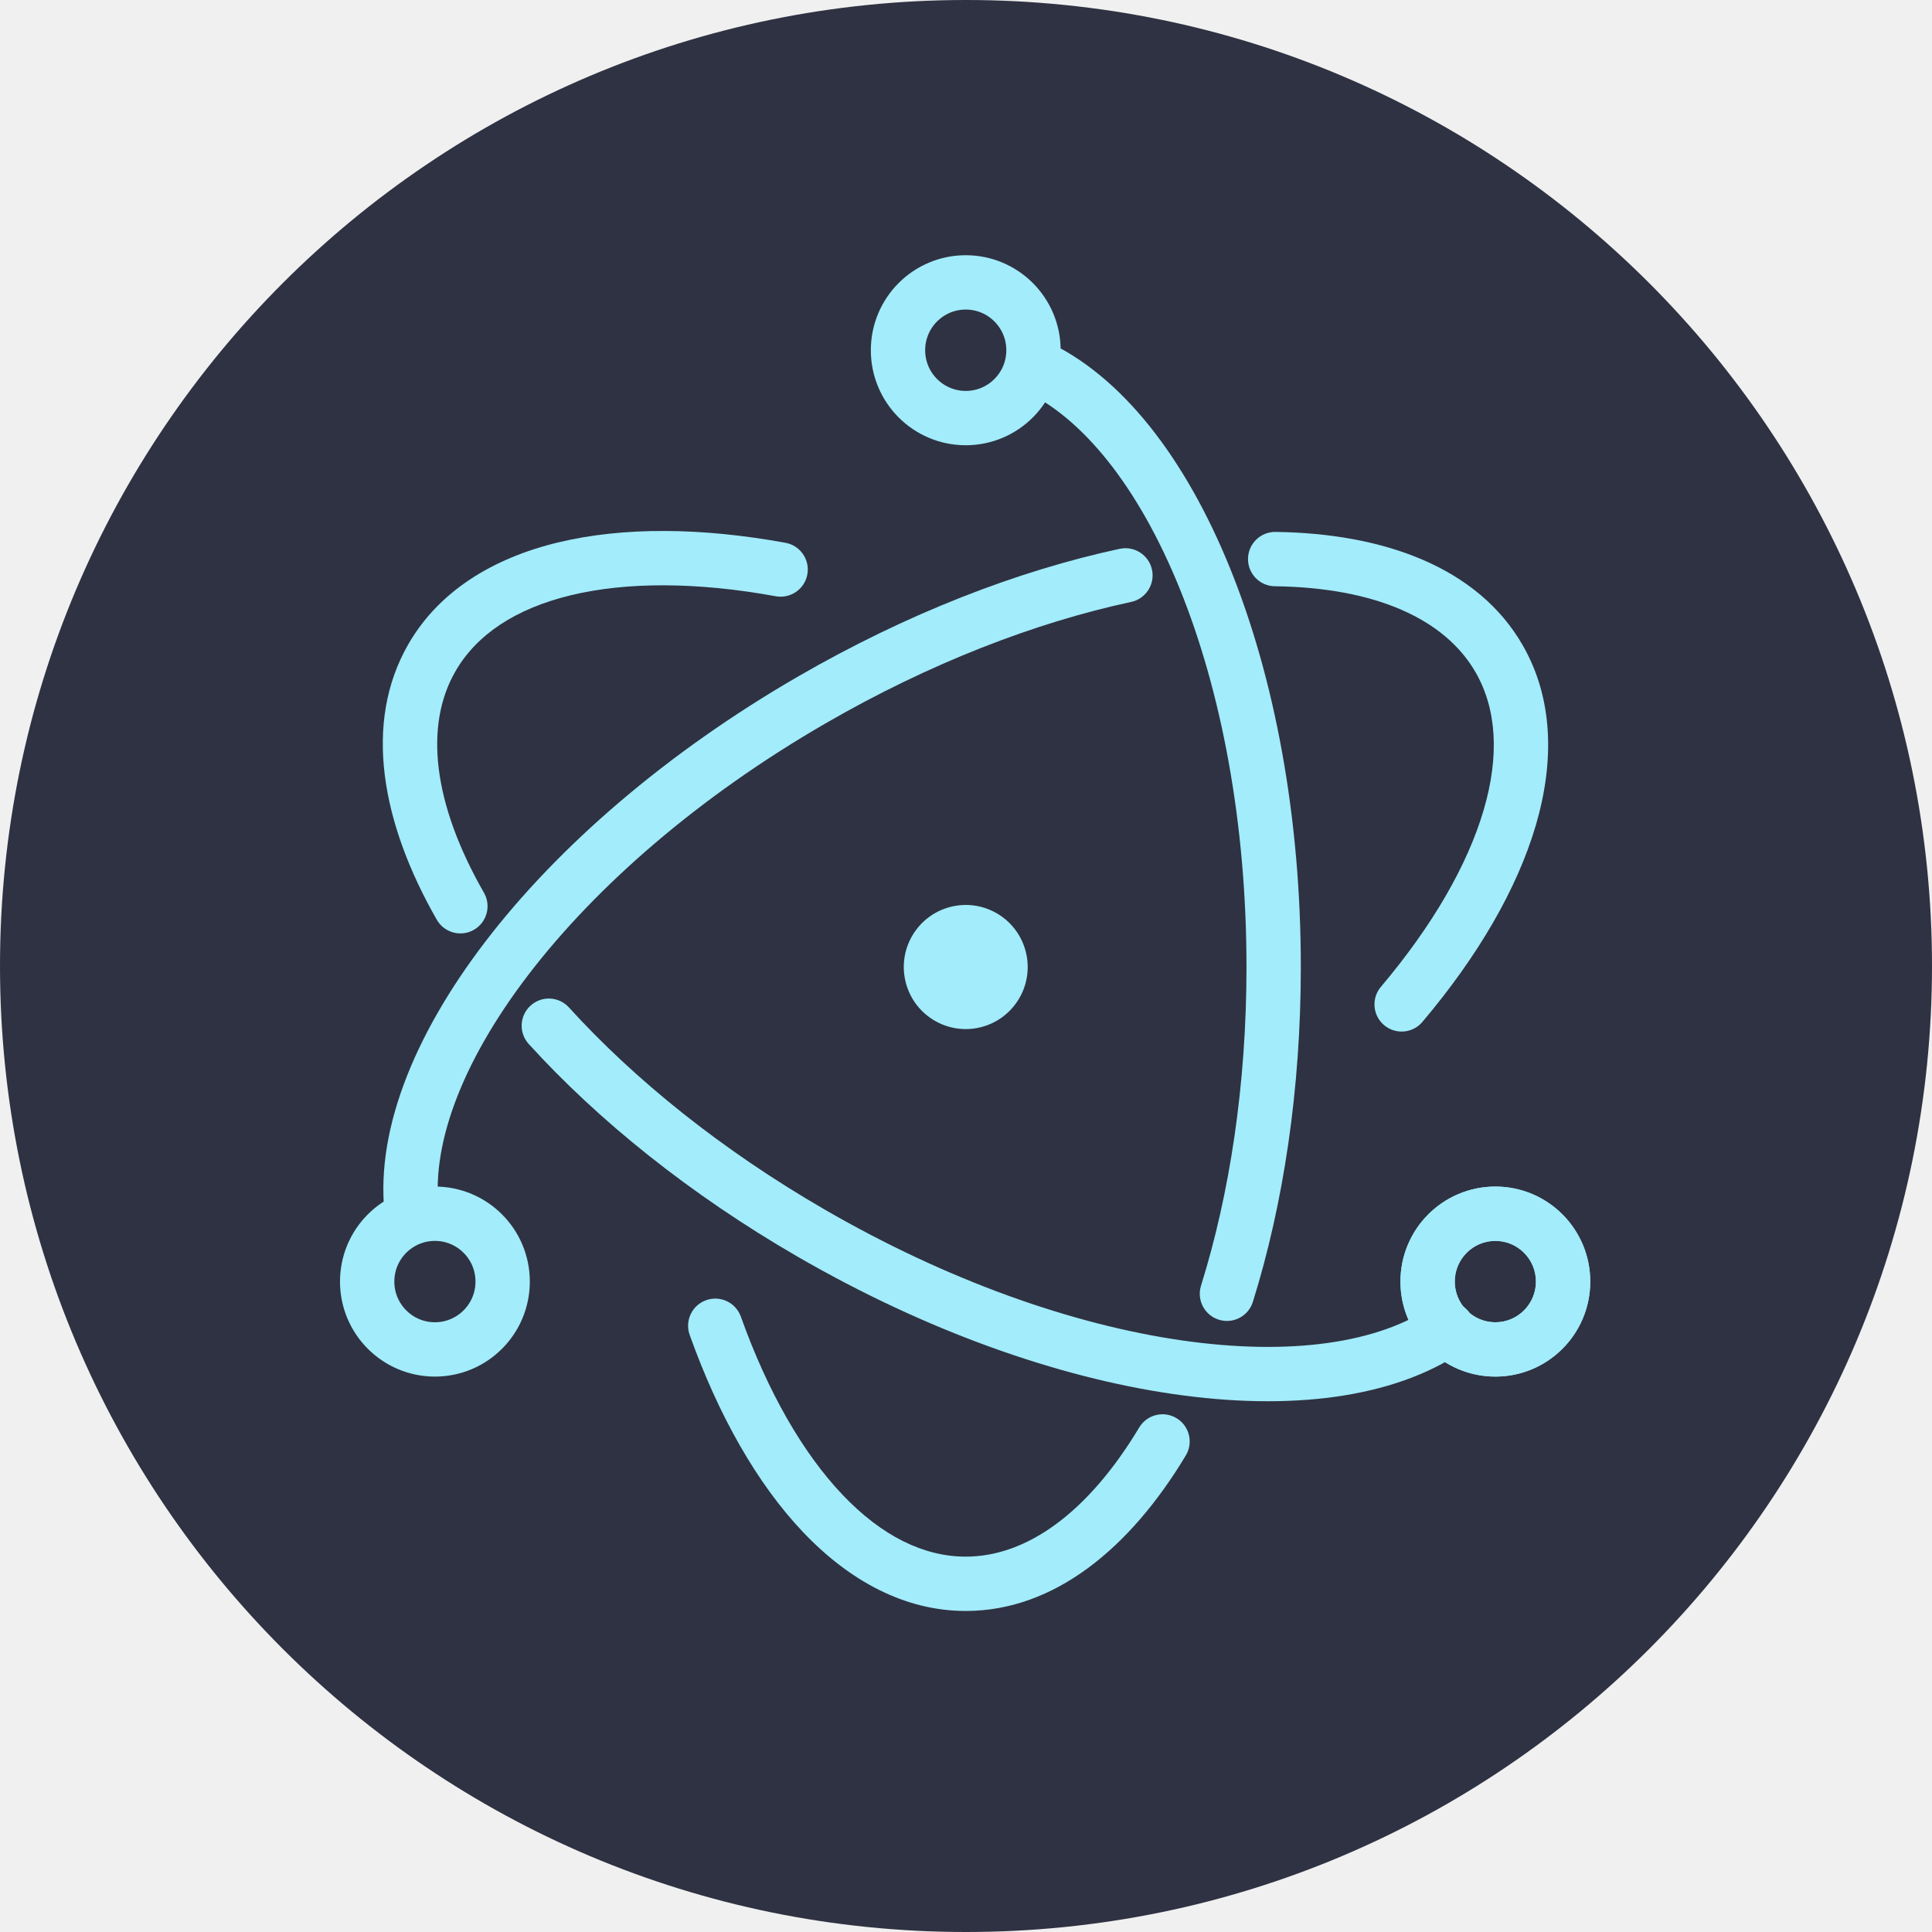
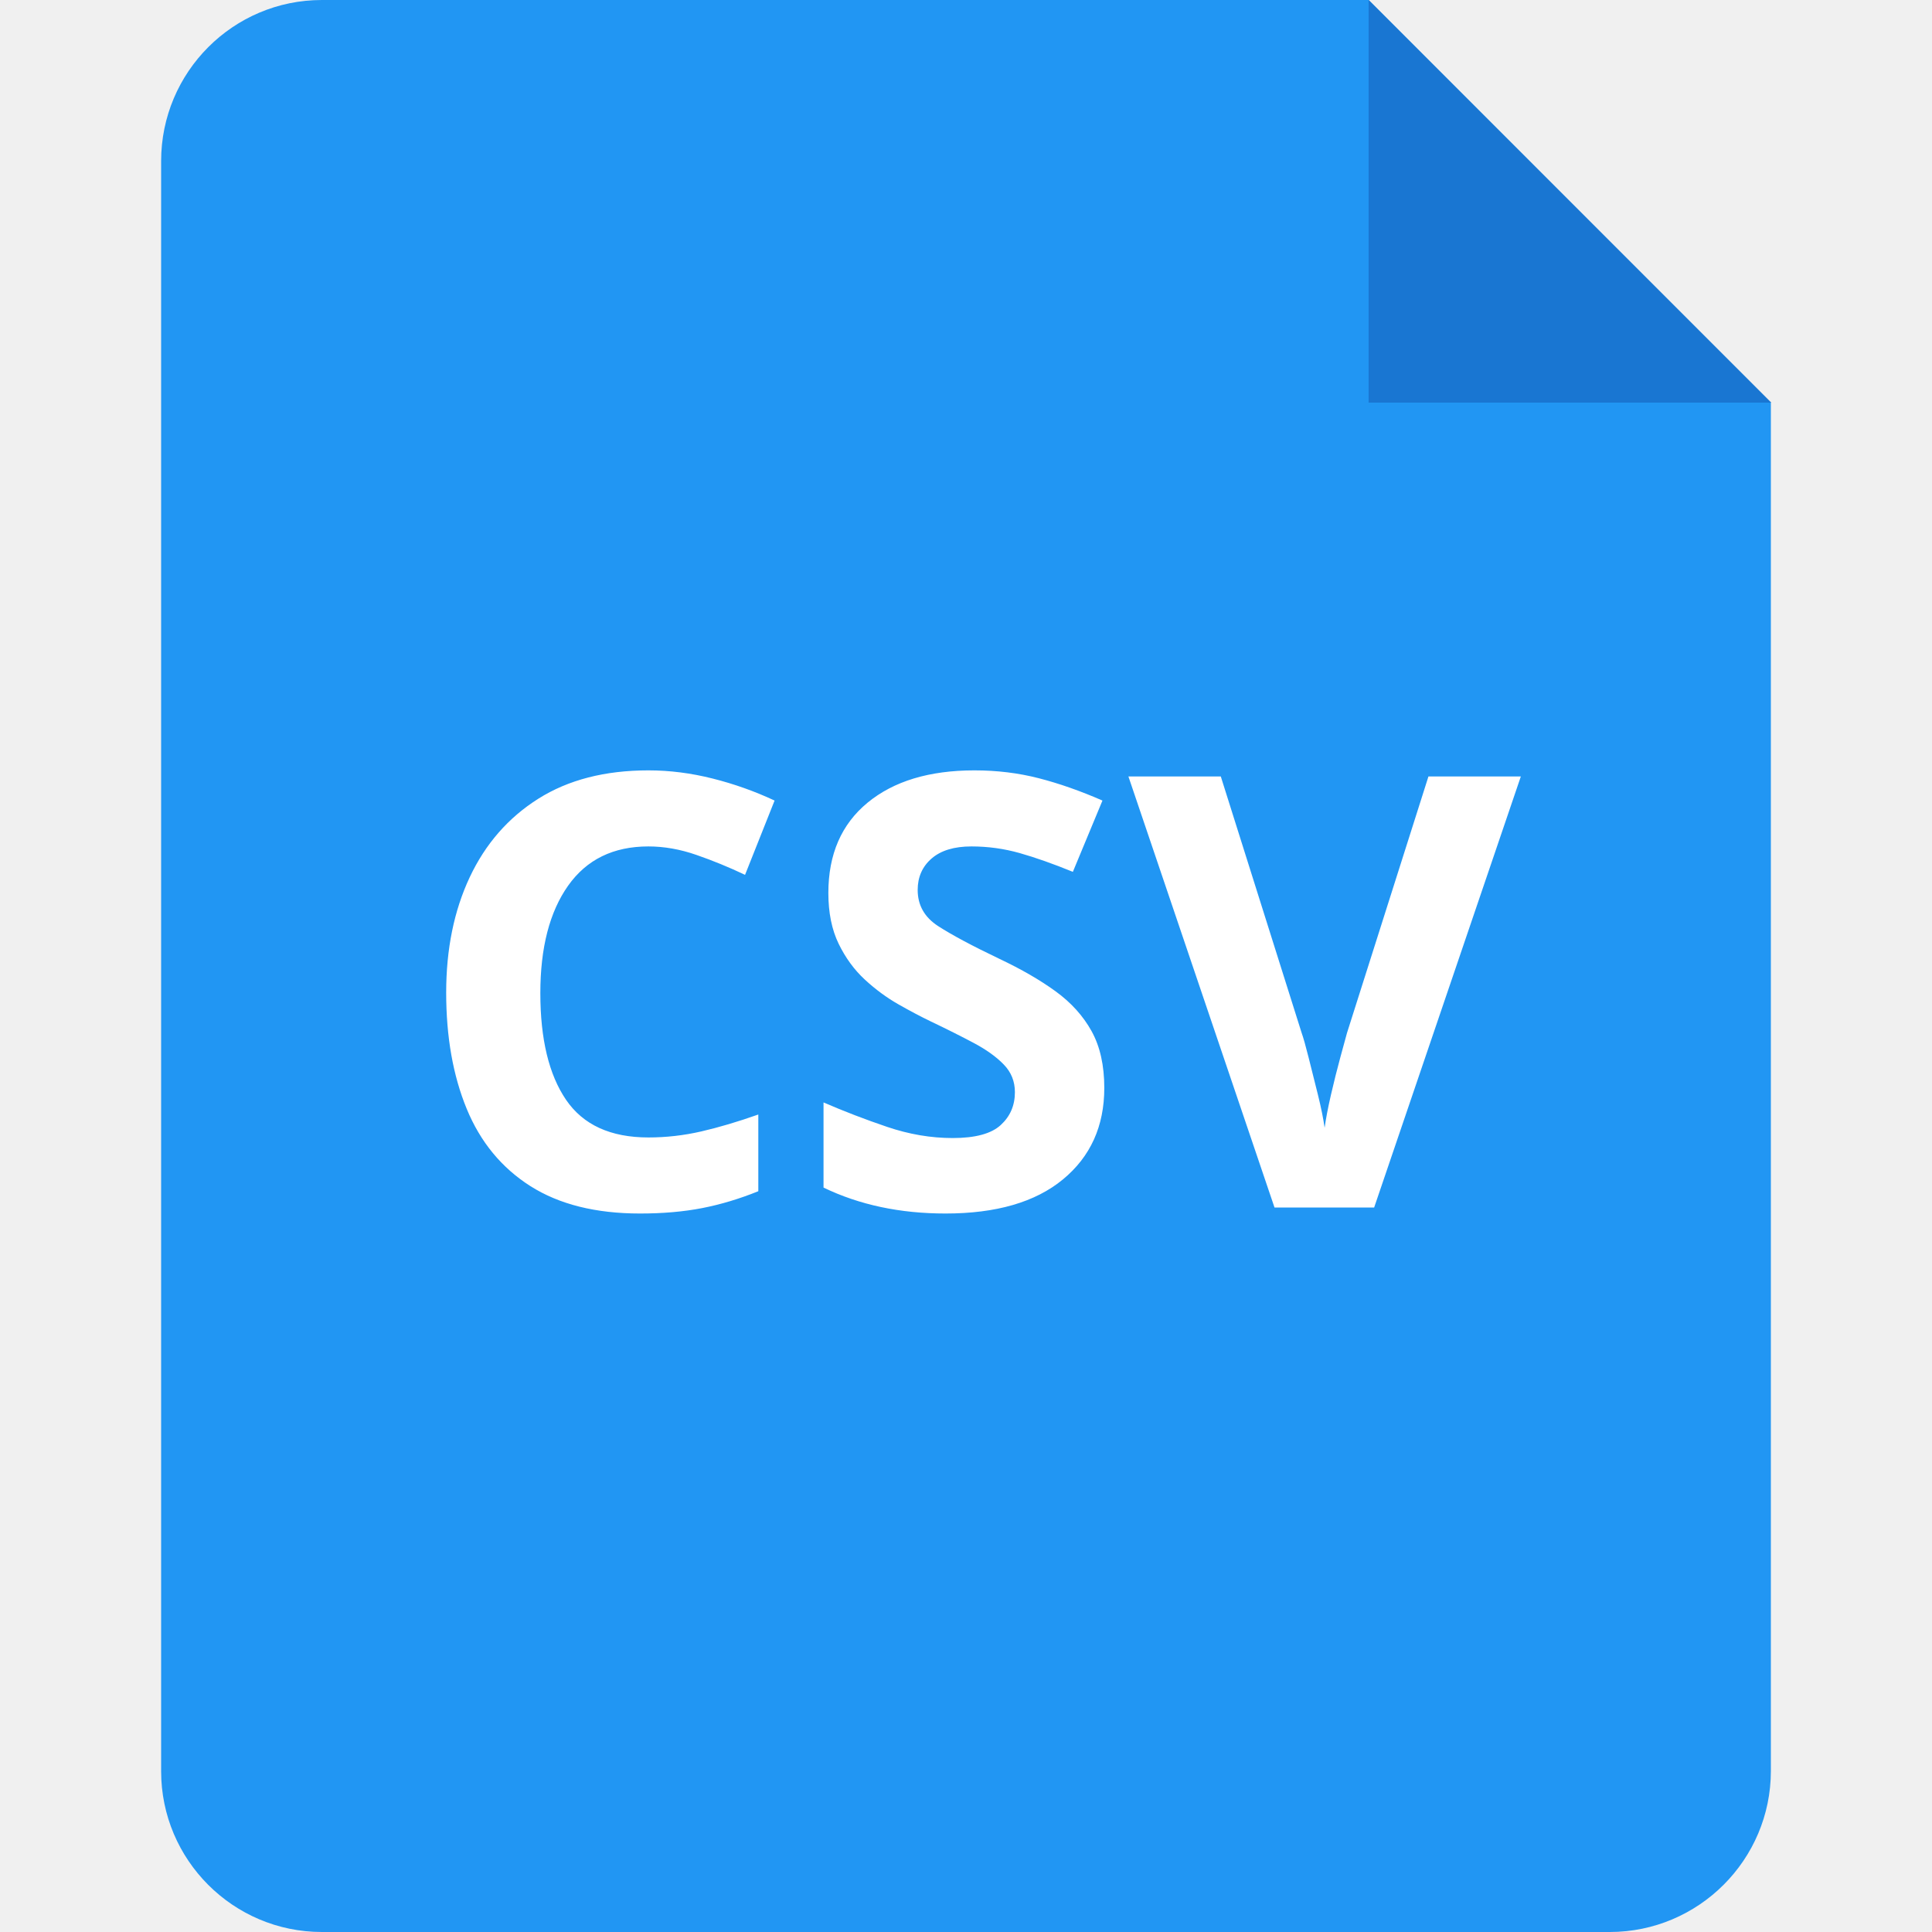
- <svg xmlns="http://www.w3.org/2000/svg" viewBox="0 0 128 128" fill="none">
-   <circle cx="64" cy="64" r="64" fill="#2F3242" />
-   <ellipse cx="63.983" cy="23.204" rx="4.488" ry="4.495" stroke="#A2ECFB" stroke-width="3.6" stroke-linecap="round" />
-   <path d="M51.395 39.503C52.373 39.681 53.311 39.033 53.489 38.055C53.668 37.077 53.019 36.14 52.041 35.961L51.395 39.503ZM28.615 43.575L30.175 44.474L30.175 44.474L28.615 43.575ZM28.939 60.936C29.433 61.798 30.533 62.098 31.396 61.604C32.258 61.11 32.557 60.01 32.064 59.147L28.939 60.936ZM37.694 66.746C37.025 66.01 35.887 65.955 35.151 66.624C34.415 67.292 34.361 68.431 35.029 69.167L37.694 66.746ZM53.749 81.701L52.848 83.26L53.749 81.701ZM96.921 89.515C97.742 88.954 97.953 87.834 97.392 87.013C96.831 86.192 95.711 85.981 94.89 86.542L96.921 89.515ZM52.041 35.961C46.471 34.945 41.285 34.897 36.974 35.938C32.655 36.981 29.084 39.158 27.056 42.676L30.175 44.474C31.569 42.055 34.145 40.324 37.819 39.437C41.501 38.548 46.155 38.547 51.395 39.503L52.041 35.961ZM27.056 42.676C24.043 47.903 25.278 54.54 28.939 60.936L32.064 59.147C28.658 53.198 28.109 48.058 30.175 44.474L27.056 42.676ZM35.029 69.167C39.639 74.24 45.716 79.135 52.848 83.26L54.65 80.143C47.808 76.187 42.03 71.519 37.694 66.746L35.029 69.167ZM52.848 83.26C61.344 88.173 70.046 91.245 77.735 92.361C85.359 93.468 92.274 92.688 96.921 89.515L94.89 86.542C91.326 88.977 85.49 89.849 78.252 88.798C71.079 87.757 62.809 84.861 54.65 80.143L52.848 83.26ZM105.359 84.908C105.359 81.434 102.546 78.613 99.071 78.613V82.213C100.553 82.213 101.759 83.417 101.759 84.908H105.359ZM99.071 78.613C95.596 78.613 92.783 81.434 92.783 84.908H96.383C96.383 83.417 97.589 82.213 99.071 82.213V78.613ZM92.783 84.908C92.783 88.382 95.596 91.203 99.071 91.203V87.603C97.589 87.603 96.383 86.399 96.383 84.908H92.783ZM99.071 91.203C102.546 91.203 105.359 88.382 105.359 84.908H101.759C101.759 86.399 100.553 87.603 99.071 87.603V91.203Z" fill="#A2ECFB" />
-   <path d="M91.487 65.382C90.846 66.141 90.941 67.277 91.7 67.919C92.459 68.56 93.595 68.465 94.237 67.706L91.487 65.382ZM99.317 43.635L97.757 44.534L99.317 43.635ZM84.507 35.241C83.513 35.228 82.697 36.024 82.684 37.018C82.671 38.012 83.466 38.828 84.46 38.841L84.507 35.241ZM74.941 39.88C75.913 39.672 76.531 38.715 76.323 37.742C76.114 36.771 75.157 36.152 74.185 36.36L74.941 39.88ZM53.784 46.373L54.685 47.931L53.784 46.373ZM25.549 80.905C25.693 81.888 26.607 82.569 27.591 82.425C28.575 82.281 29.255 81.366 29.111 80.383L25.549 80.905ZM94.237 67.706C97.884 63.391 100.505 58.927 101.752 54.678C103.001 50.421 102.9 46.247 100.876 42.736L97.757 44.534C99.149 46.949 99.36 50.042 98.297 53.664C97.232 57.294 94.918 61.322 91.487 65.382L94.237 67.706ZM100.876 42.736C97.912 37.594 91.708 35.335 84.507 35.241L84.46 38.841C91.133 38.928 95.726 41.011 97.757 44.534L100.876 42.736ZM74.185 36.36C67.436 37.809 60.088 40.648 52.883 44.815L54.685 47.931C61.597 43.934 68.595 41.242 74.941 39.88L74.185 36.36ZM52.883 44.815C44.137 49.872 36.967 56.095 32.149 62.393C27.377 68.63 24.715 75.212 25.549 80.905L29.111 80.383C28.484 76.103 30.475 70.506 35.008 64.58C39.496 58.714 46.284 52.789 54.685 47.931L52.883 44.815Z" fill="#A2ECFB" />
-   <path d="M49.083 87.23C48.748 86.293 47.718 85.806 46.782 86.141C45.846 86.475 45.358 87.505 45.693 88.442L49.083 87.23ZM78.564 96.426C79.075 95.573 78.799 94.468 77.946 93.956C77.094 93.444 75.988 93.721 75.477 94.573L78.564 96.426ZM79.57 85.18C79.274 86.128 79.803 87.138 80.752 87.434C81.7 87.731 82.71 87.202 83.006 86.253L79.57 85.18ZM84.383 64.067H82.583H84.383ZM69.156 22.53C68.248 22.126 67.184 22.535 66.78 23.443C66.376 24.352 66.785 25.416 67.693 25.819L69.156 22.53ZM45.693 88.442C47.599 93.774 50.15 98.29 53.203 101.505C56.262 104.724 59.928 106.731 63.983 106.731V103.131C61.198 103.131 58.416 101.765 55.813 99.025C53.204 96.279 50.877 92.248 49.083 87.23L45.693 88.442ZM63.983 106.731C69.869 106.731 74.892 102.542 78.564 96.426L75.477 94.573C72.078 100.235 68.012 103.131 63.983 103.131V106.731ZM83.006 86.253C85.027 79.786 86.183 72.183 86.183 64.067H82.583C82.583 71.854 81.472 79.092 79.57 85.18L83.006 86.253ZM86.183 64.067C86.183 54.114 84.444 44.922 81.496 37.65C78.575 30.444 74.344 24.837 69.156 22.53L67.693 25.819C71.636 27.573 75.385 32.156 78.16 39.003C80.909 45.784 82.583 54.507 82.583 64.067H86.183Z" fill="#A2ECFB" />
-   <path fill-rule="evenodd" clip-rule="evenodd" d="M103.559 84.908C103.559 82.425 101.55 80.413 99.071 80.413C96.592 80.413 94.583 82.425 94.583 84.908C94.583 87.39 96.592 89.403 99.071 89.403C101.55 89.403 103.559 87.39 103.559 84.908V84.908Z" stroke="#A2ECFB" stroke-width="3.6" stroke-linecap="round" />
-   <path fill-rule="evenodd" clip-rule="evenodd" d="M28.814 89.403C31.293 89.403 33.302 87.39 33.302 84.908C33.302 82.425 31.293 80.413 28.814 80.413C26.336 80.413 24.326 82.425 24.326 84.908C24.326 87.39 26.336 89.403 28.814 89.403V89.403V89.403Z" stroke="#A2ECFB" stroke-width="3.6" stroke-linecap="round" />
-   <path fill-rule="evenodd" clip-rule="evenodd" d="M64.85 68.086C62.634 68.565 60.451 67.155 59.971 64.935C59.493 62.716 60.901 60.529 63.117 60.049C65.333 59.569 67.516 60.98 67.995 63.199C68.474 65.419 67.066 67.605 64.85 68.086Z" fill="#A2ECFB" />
+ <svg xmlns="http://www.w3.org/2000/svg" viewBox="0 0 512 512">
+   <path fill="#2196F3" d="M362.7 0H85.3C61.8 0 42.7 19.1 42.7 42.7v426.7C42.7 492.9 61.8 512 85.3 512h341.3c23.5 0 42.7-19.1 42.7-42.7V106.7L362.7 0z" />
+   <path fill="#1976D2" d="M362.7 0v106.7h106.7L362.7 0z" />
+   <text x="256" y="320" font-family="sans-serif" font-weight="bold" font-size="160" fill="white" text-anchor="middle">CSV</text>
</svg>
